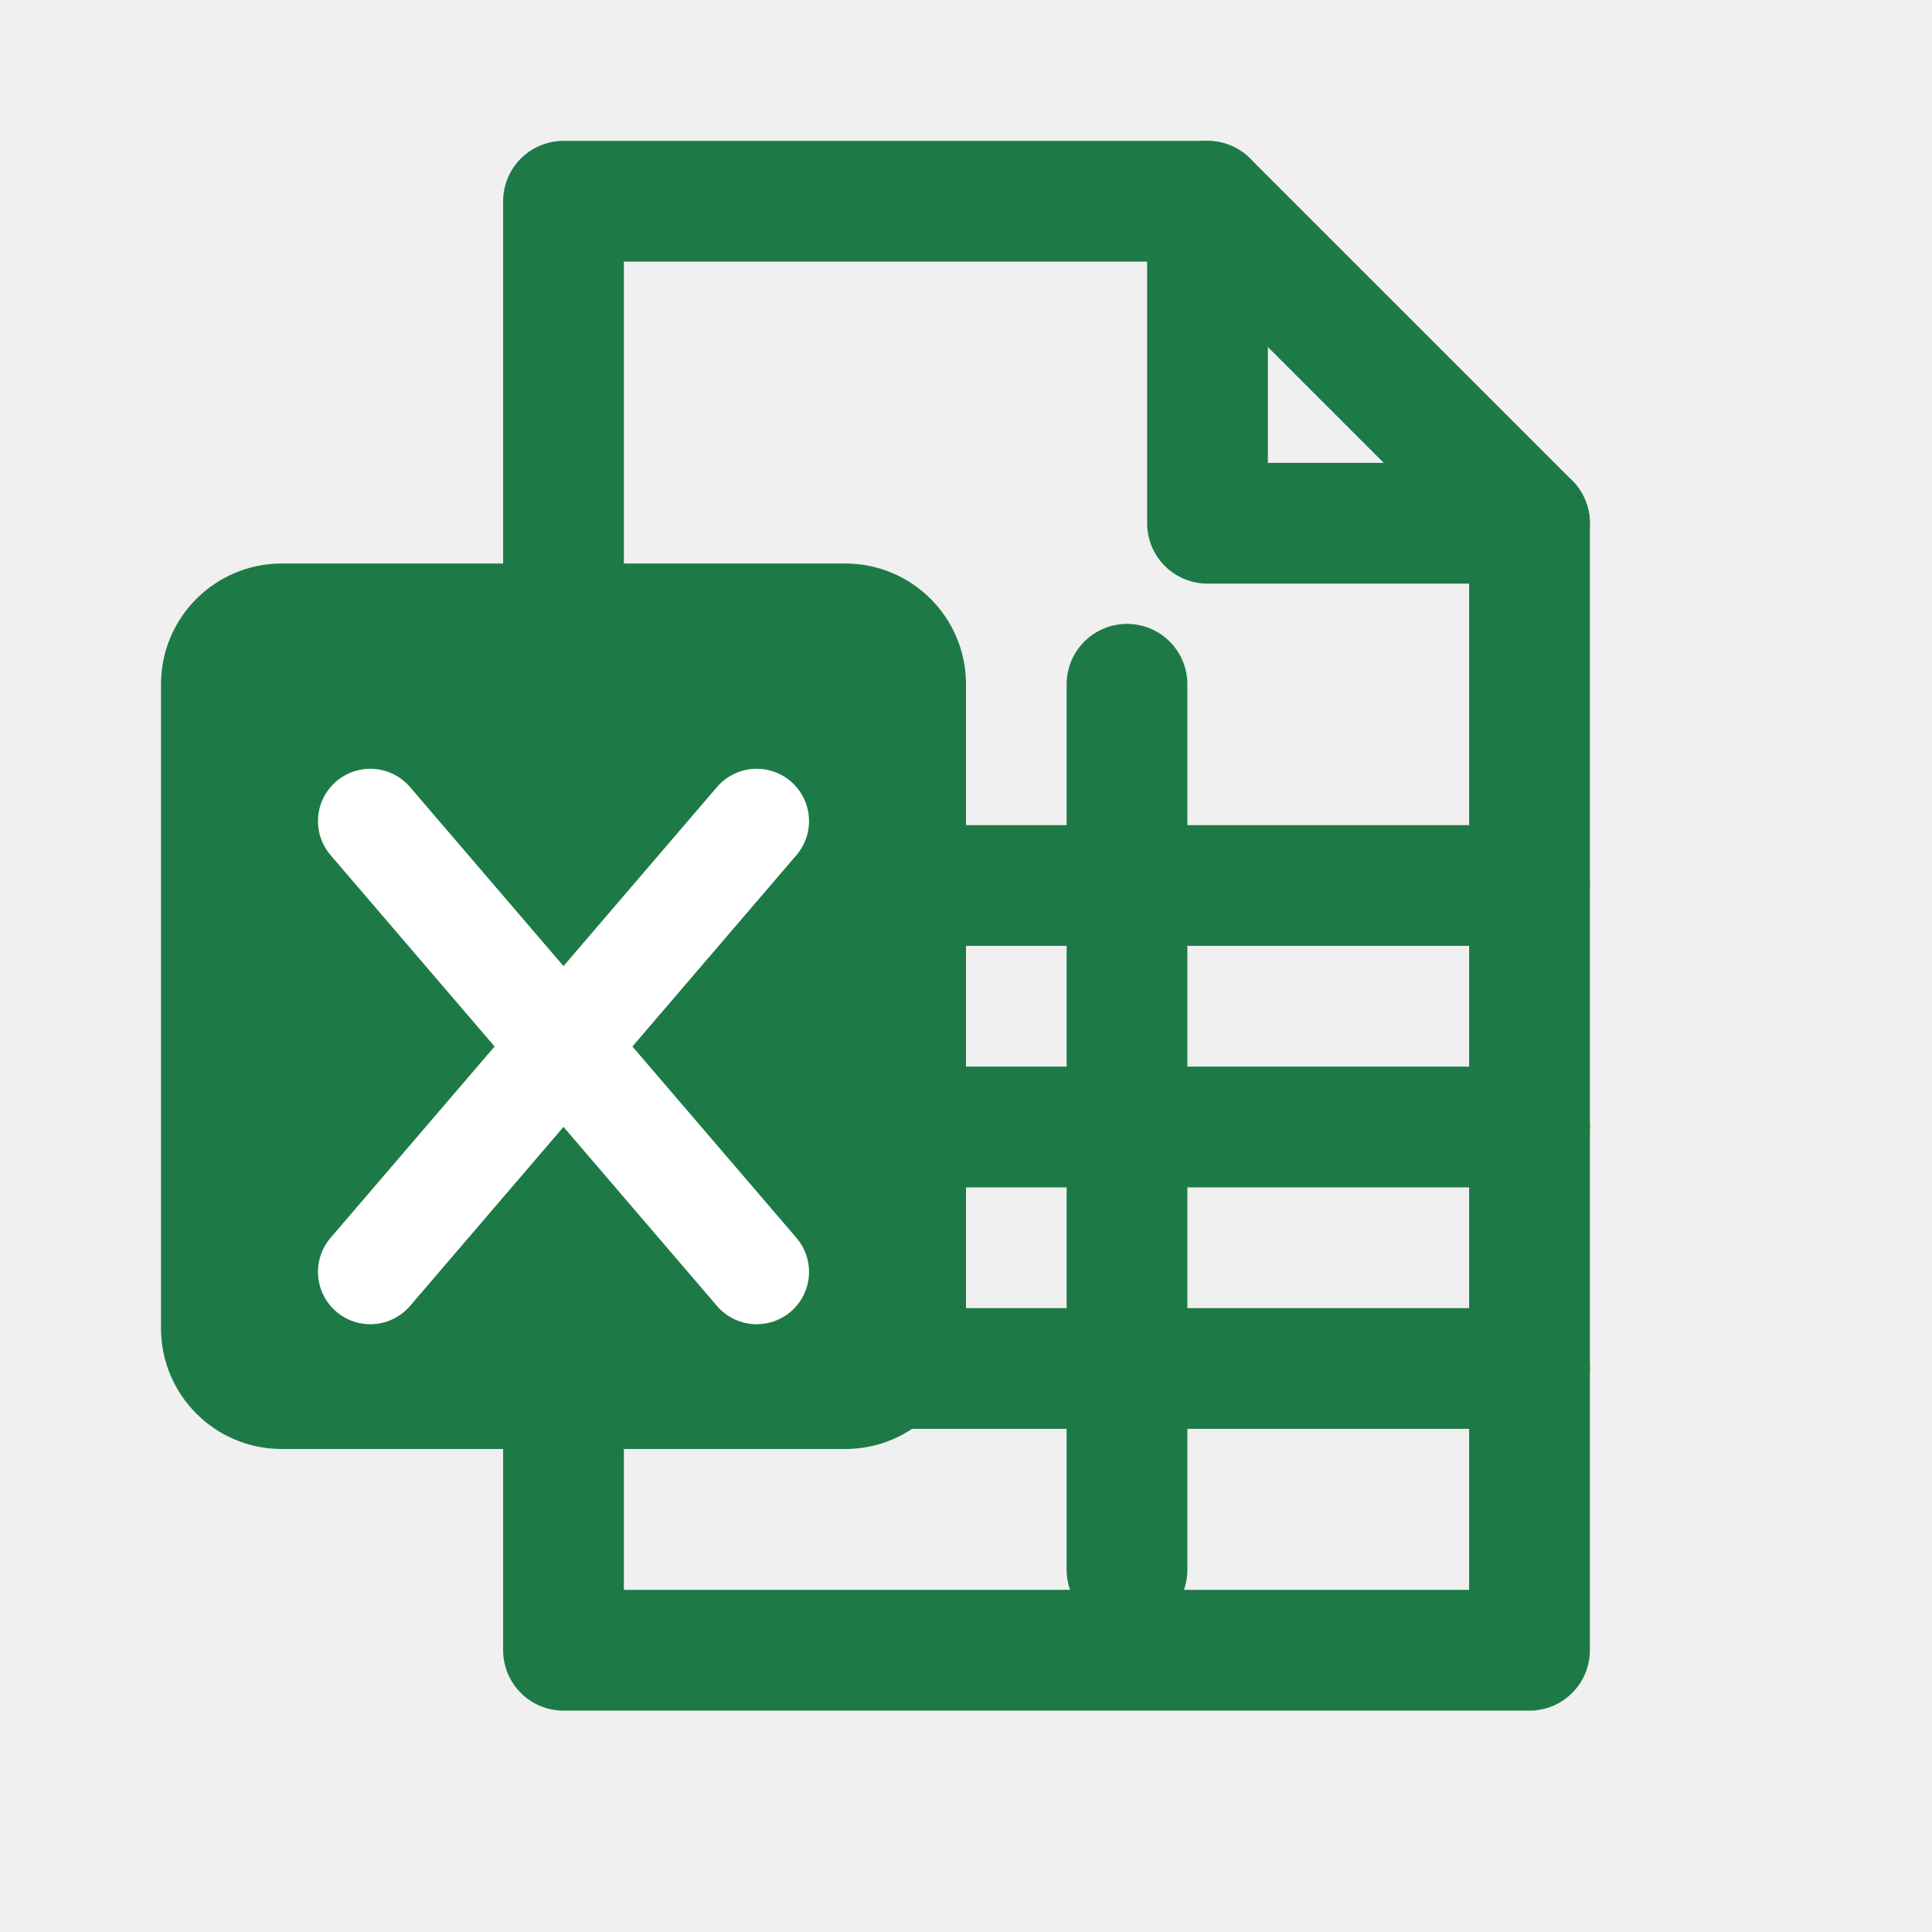
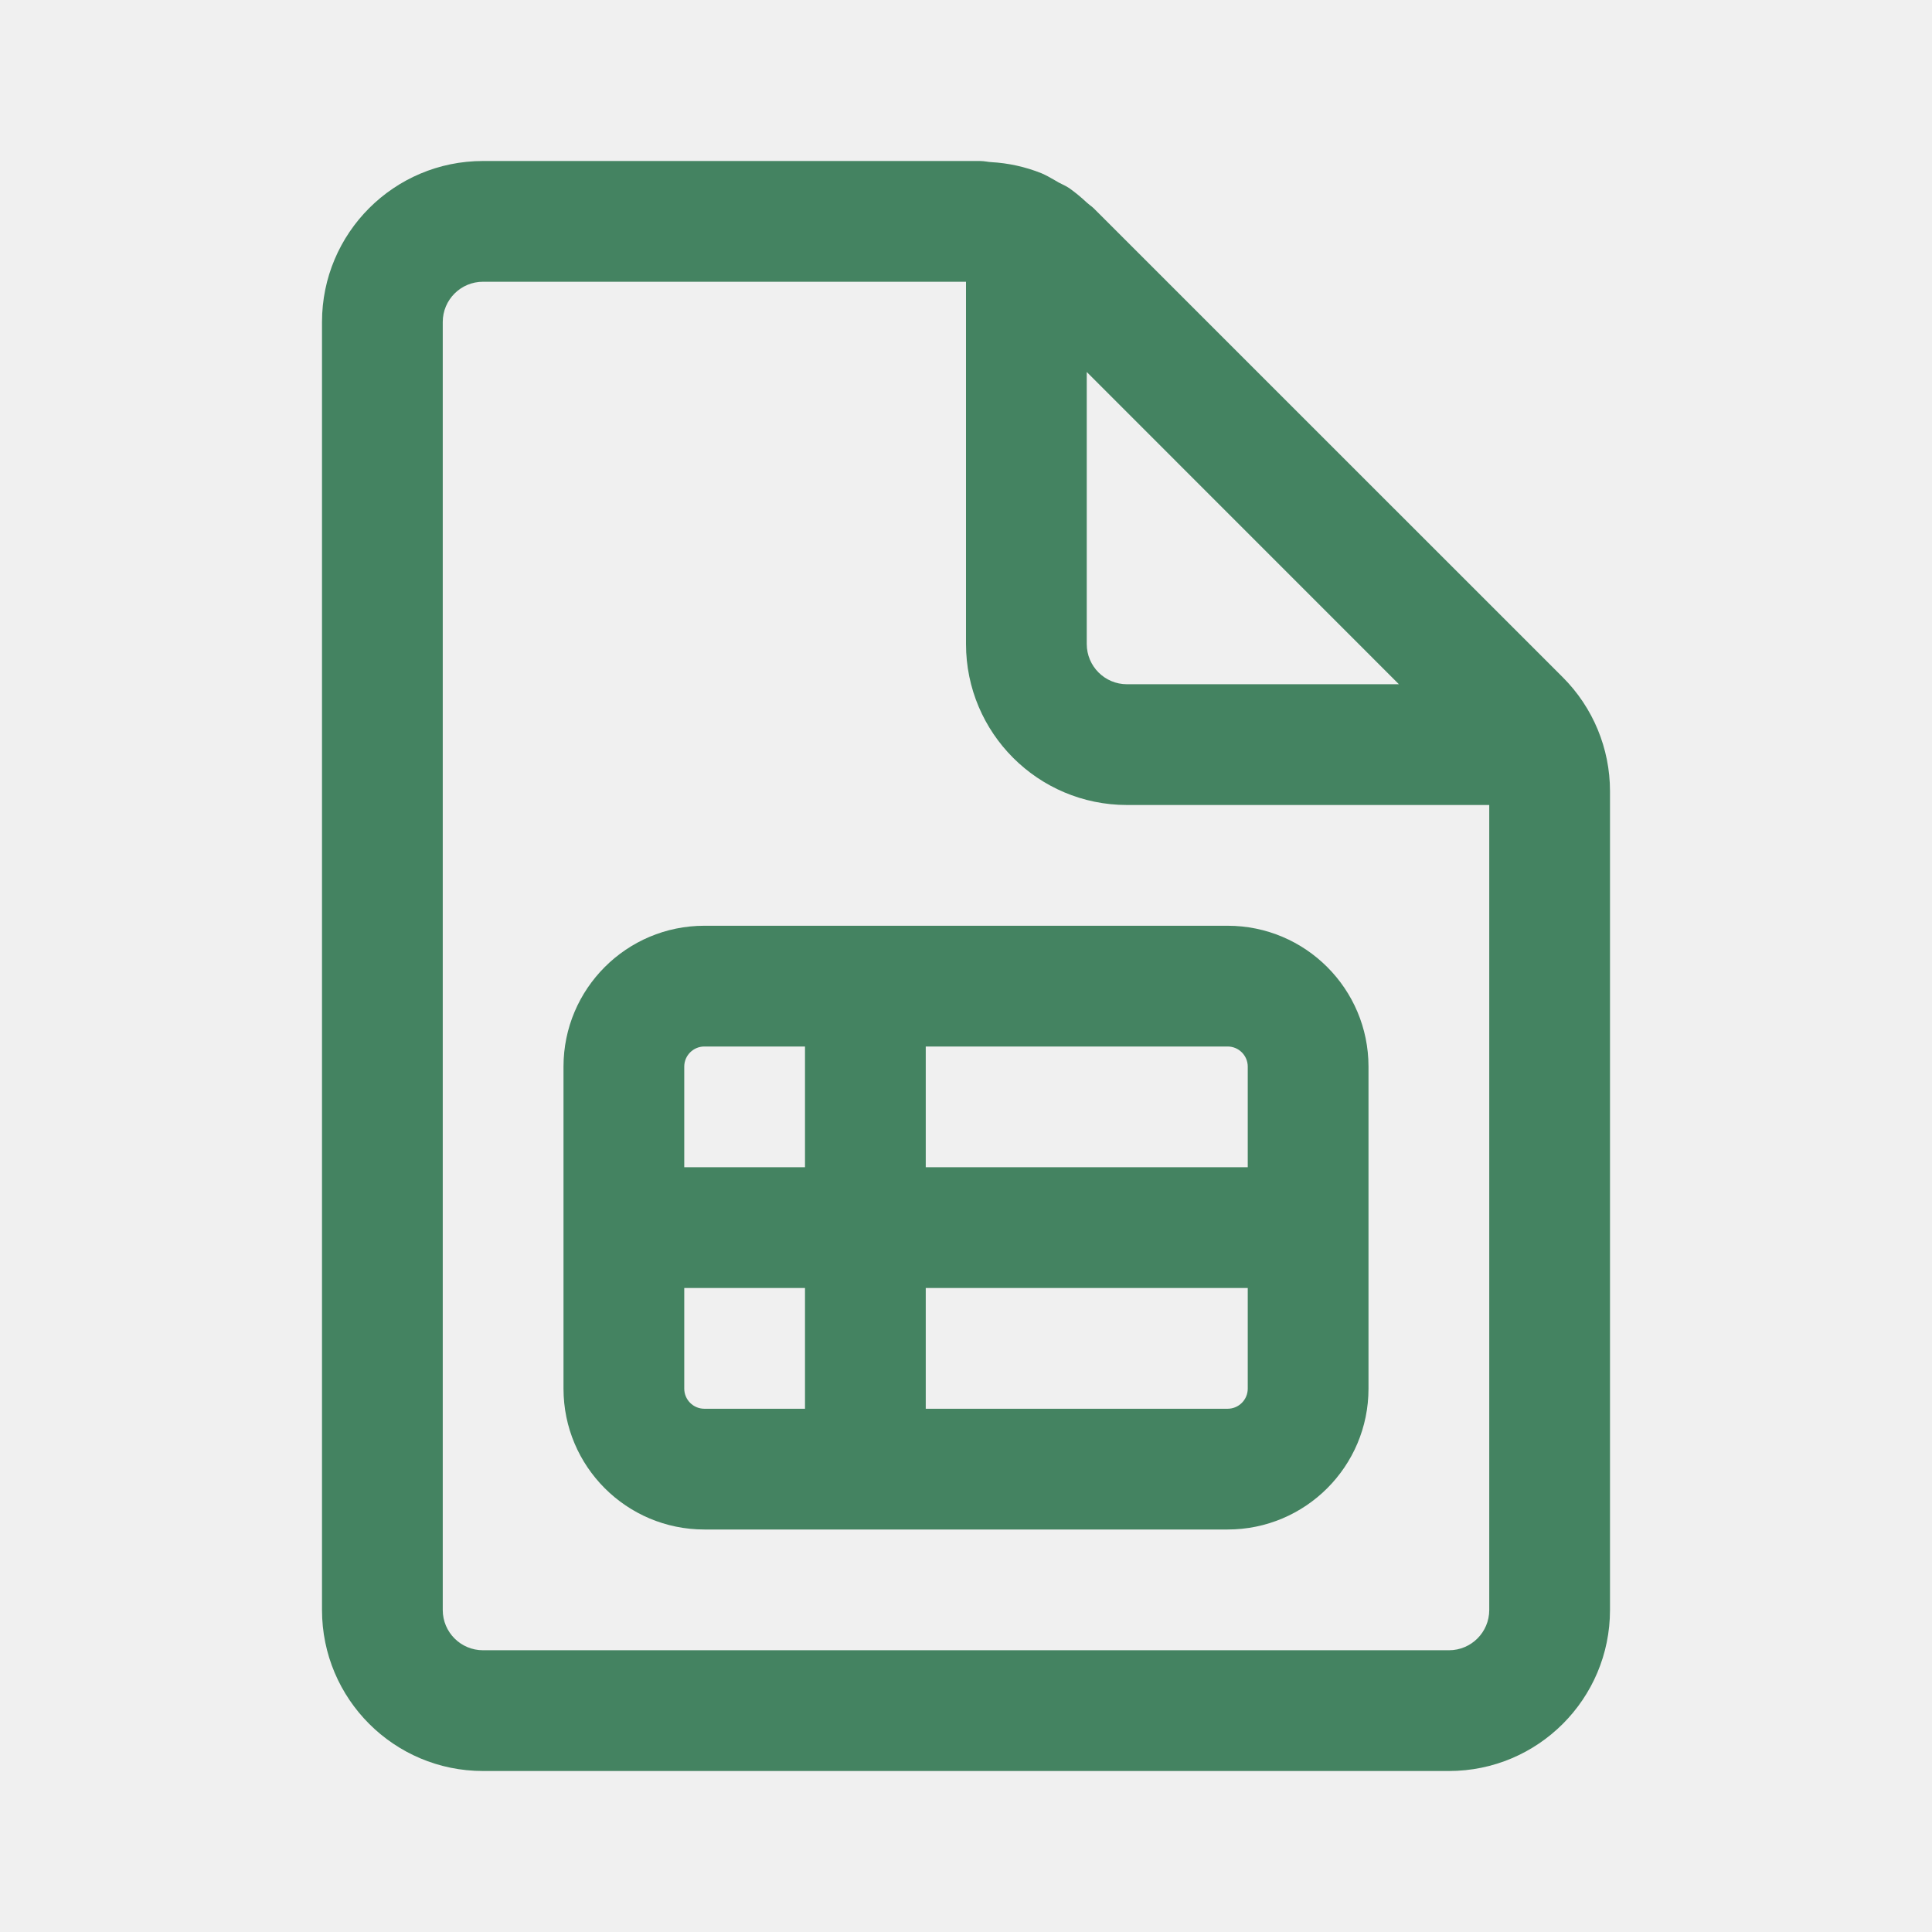
- <svg xmlns="http://www.w3.org/2000/svg" viewBox="0 0 24 24" fill="none">
-   <path d="M7 2.5h8l4 4v14H7z" stroke="#1d7a46" stroke-width="1.5" stroke-linejoin="round" />
-   <path d="M15 2.5v4h4M11 11h8M11 14h8M11 17h8M14 8.5v11" stroke="#1d7a46" stroke-width="1.5" stroke-linecap="round" stroke-linejoin="round" />
-   <rect x="2" y="7" width="10" height="11" rx="1.5" fill="#1d7a46" />
-   <path d="m4.6 10.2 4.8 5.6m0-5.6-4.8 5.6" stroke="white" stroke-width="1.3" stroke-linecap="round" />
+ <svg xmlns="http://www.w3.org/2000/svg" viewBox="0 0 24 24">
+   <path d="M8.75 11.5h6.5c.966 0 1.75.784 1.75 1.75v4A1.75 1.75 0 0 1 15.25 19h-6.5A1.75 1.75 0 0 1 7 17.25v-4c0-.966.784-1.75 1.75-1.75zm-.25 1.75v1.25H10V13H8.75a.25.25 0 0 0-.25.25zm0 2.75v1.25c0 .138.112.25.25.25H10V16H8.5zm3 0v1.5h3.75a.25.25 0 0 0 .25-.25V16h-4zm4-1.5v-1.25a.25.25 0 0 0-.25-.25H11.5v1.5h4zM13.585 2.586a.491.491 0 0 0-.049-.04a.63.63 0 0 1-.036-.03a2.072 2.072 0 0 0-.219-.18a.652.652 0 0 0-.08-.044l-.048-.024l-.05-.029c-.054-.031-.109-.063-.166-.087a1.977 1.977 0 0 0-.624-.138c-.02-.001-.04-.004-.059-.007A.605.605 0 0 0 12.172 2H6a2 2 0 0 0-2 2v16a2 2 0 0 0 2 2h12a2 2 0 0 0 2-2V9.828a2 2 0 0 0-.586-1.414l-5.829-5.828zM18 20.5H6a.5.5 0 0 1-.5-.5V4a.5.5 0 0 1 .5-.5h6V8a2 2 0 0 0 2 2h4.5v10a.5.5 0 0 1-.5.5zm-.622-12H14a.5.5 0 0 1-.5-.5V4.621L17.378 8.5z" fill="#448361" />
</svg>
